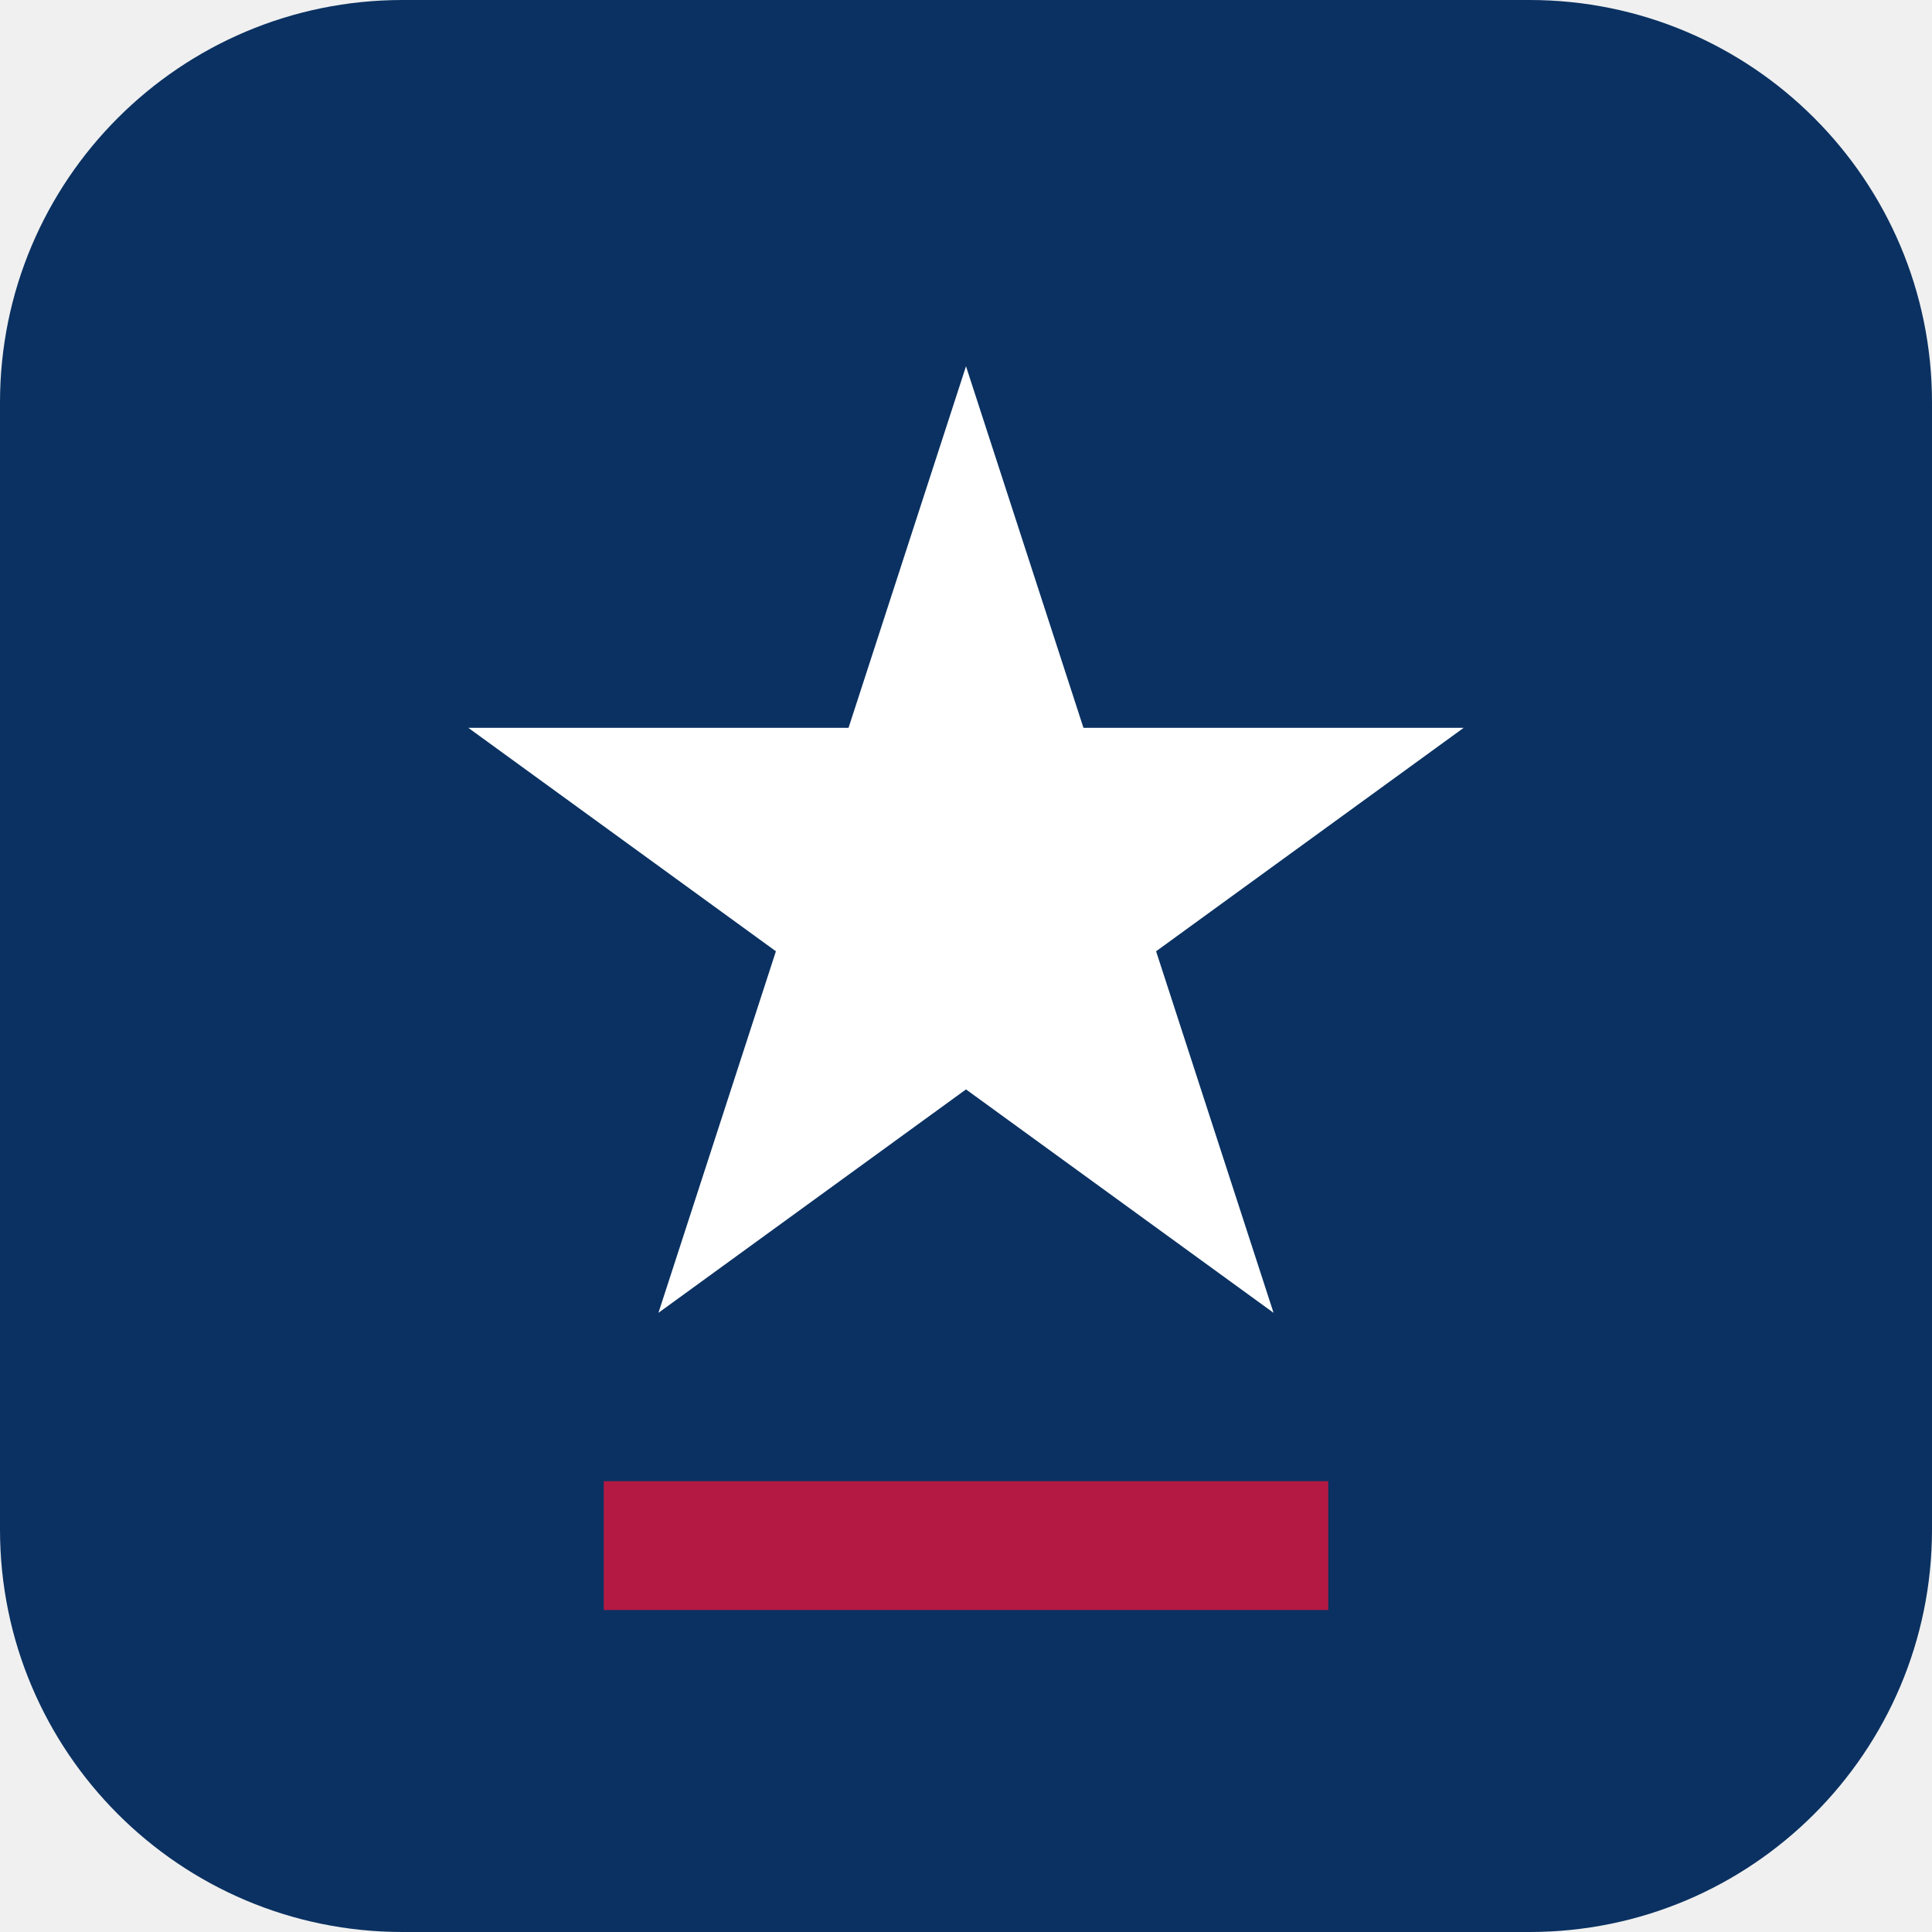
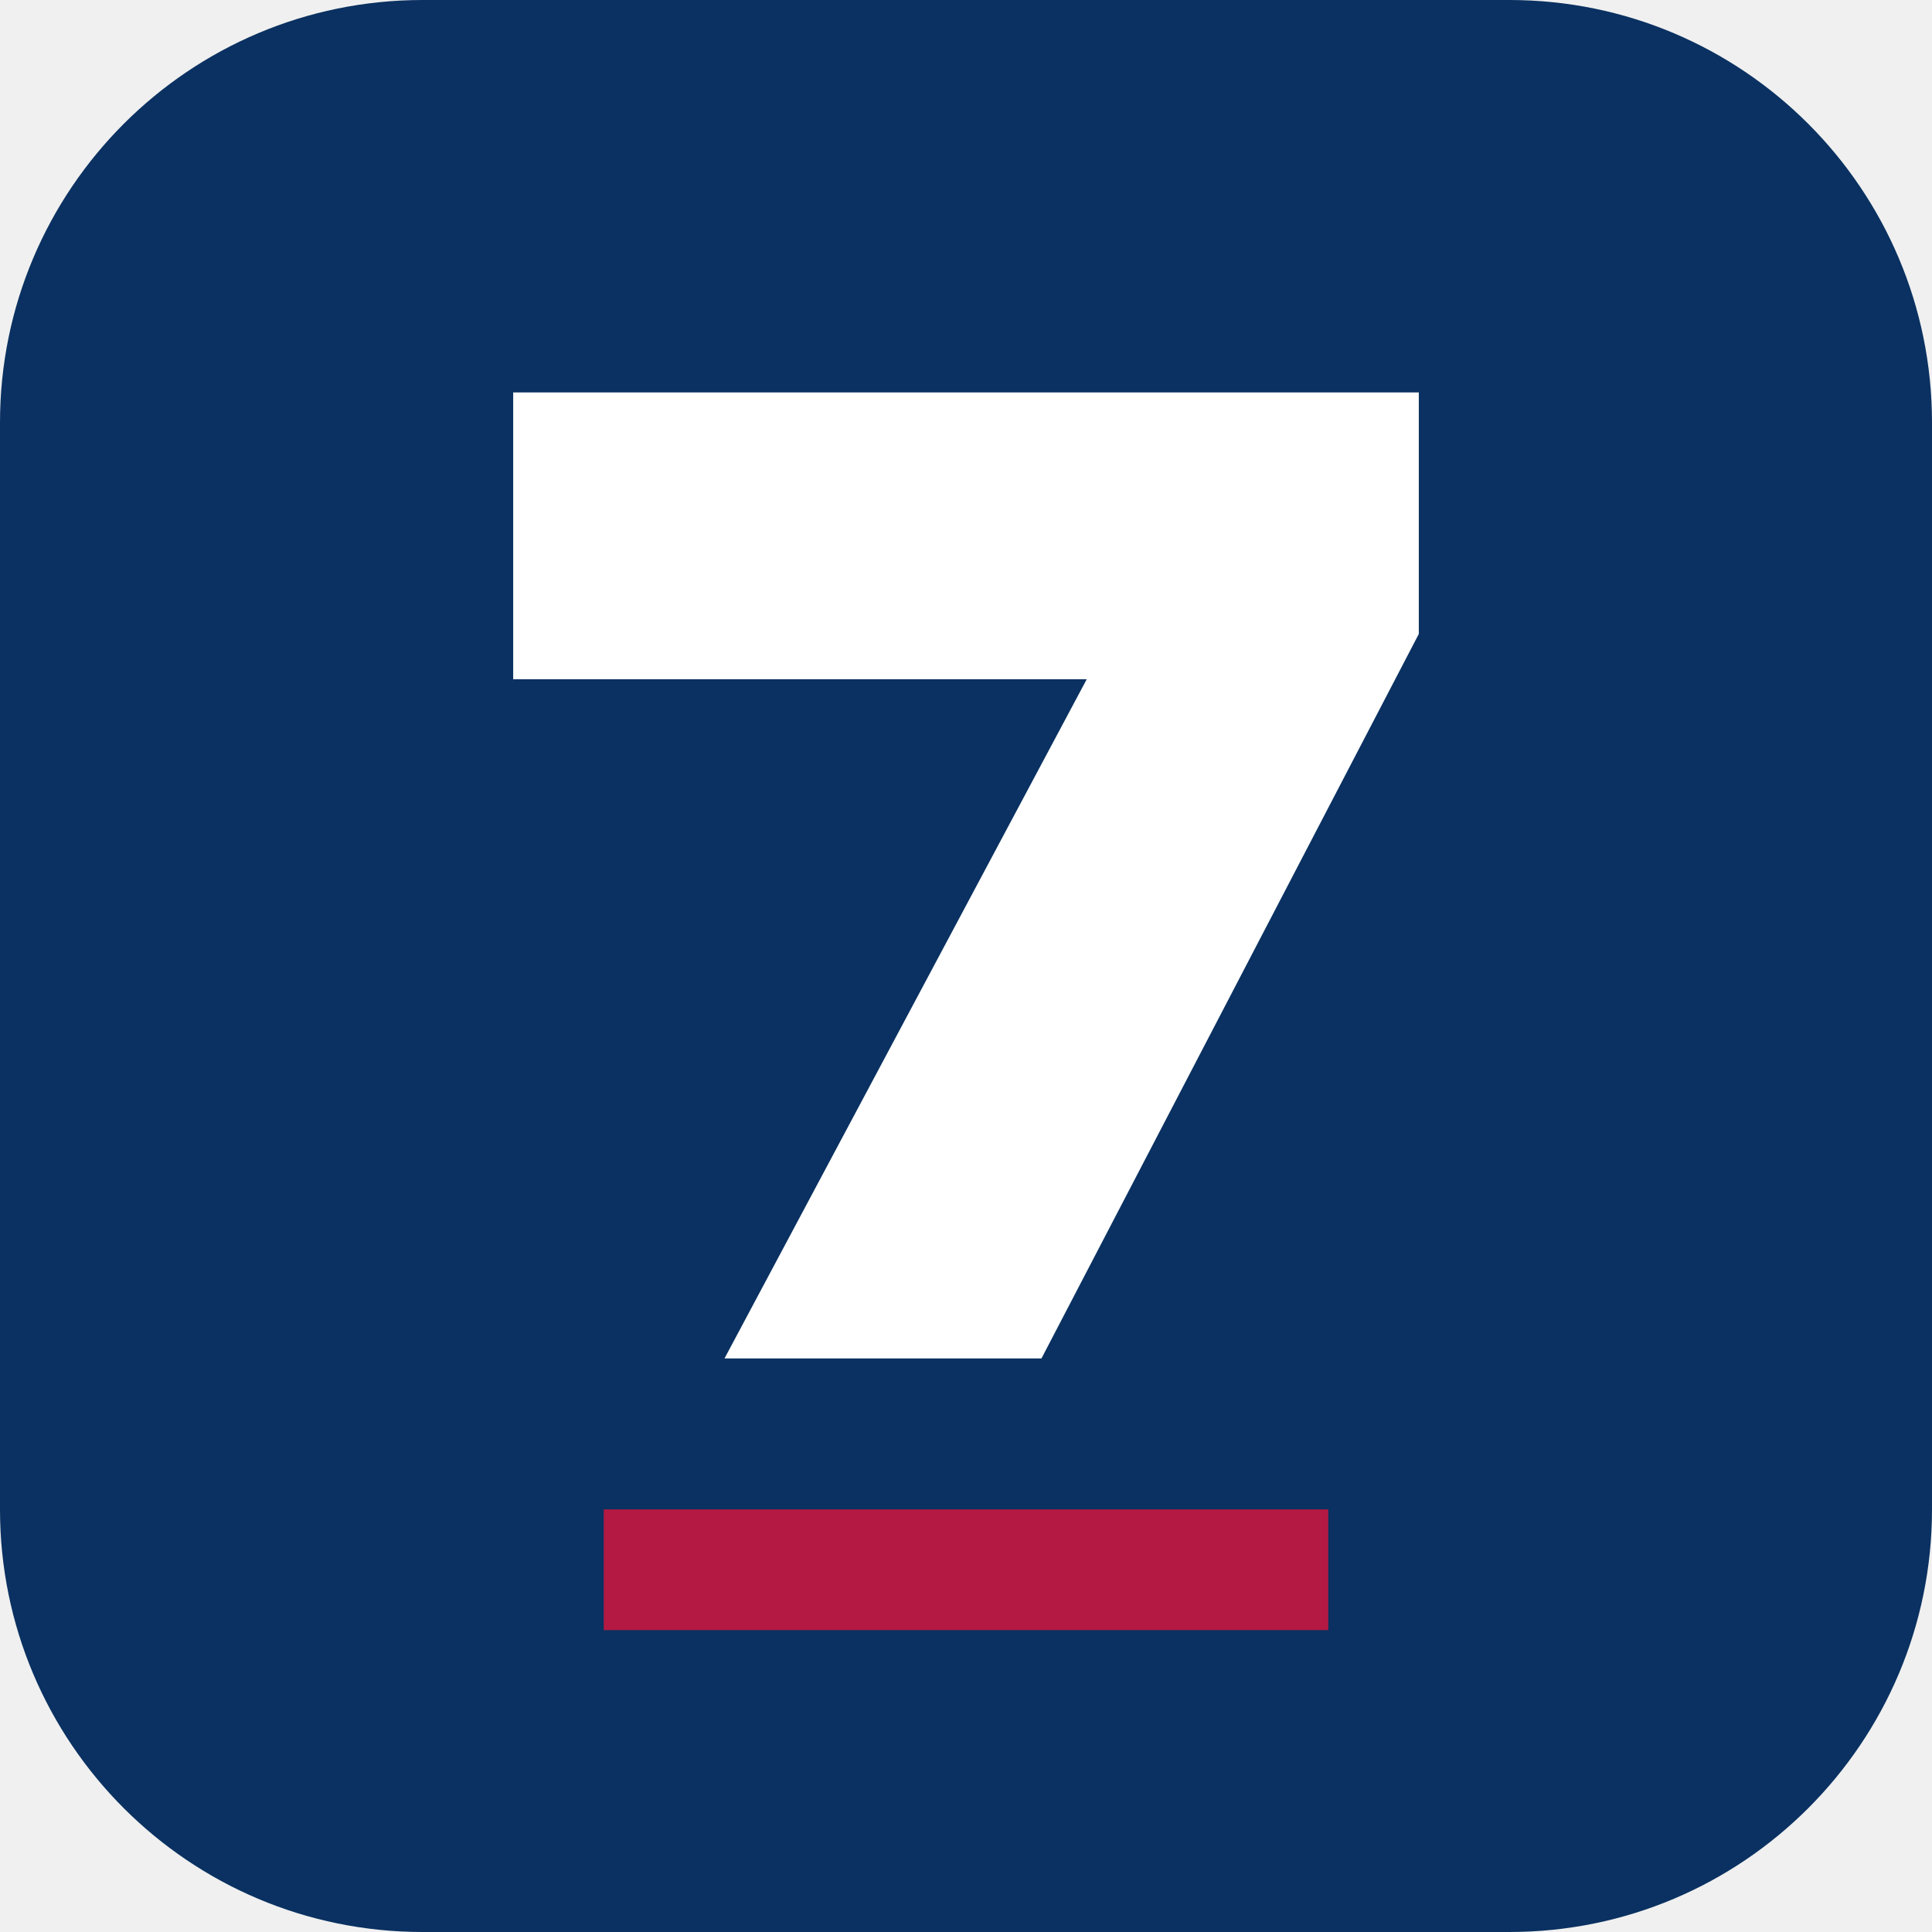
- <svg xmlns="http://www.w3.org/2000/svg" viewBox="0 0 24 24">
-   <rect width="24" height="24" rx="5" fill="#0A3161" />
-   <path d="M12 3l2.245 6.91h7.266l-5.878 4.27 2.245 6.91L12 16.82l-5.878 4.27 2.245-6.91-5.878-4.27h7.266z" fill="#fff" transform="translate(4.2 2.6) scale(.65)" />
-   <rect x="7.5" y="18.4" width="9" height="1.6" fill="#B31942" />
+ <svg xmlns="http://www.w3.org/2000/svg" viewBox="0 0 64 64">
+   <rect width="64" height="64" rx="14" fill="#0A3161" />
+   <path d="M17 13h30v8L34.5 45H24l12-22.5H17z" fill="#fff" />
+   <rect x="20" y="50" width="24" height="4" fill="#B31942" />
</svg>
